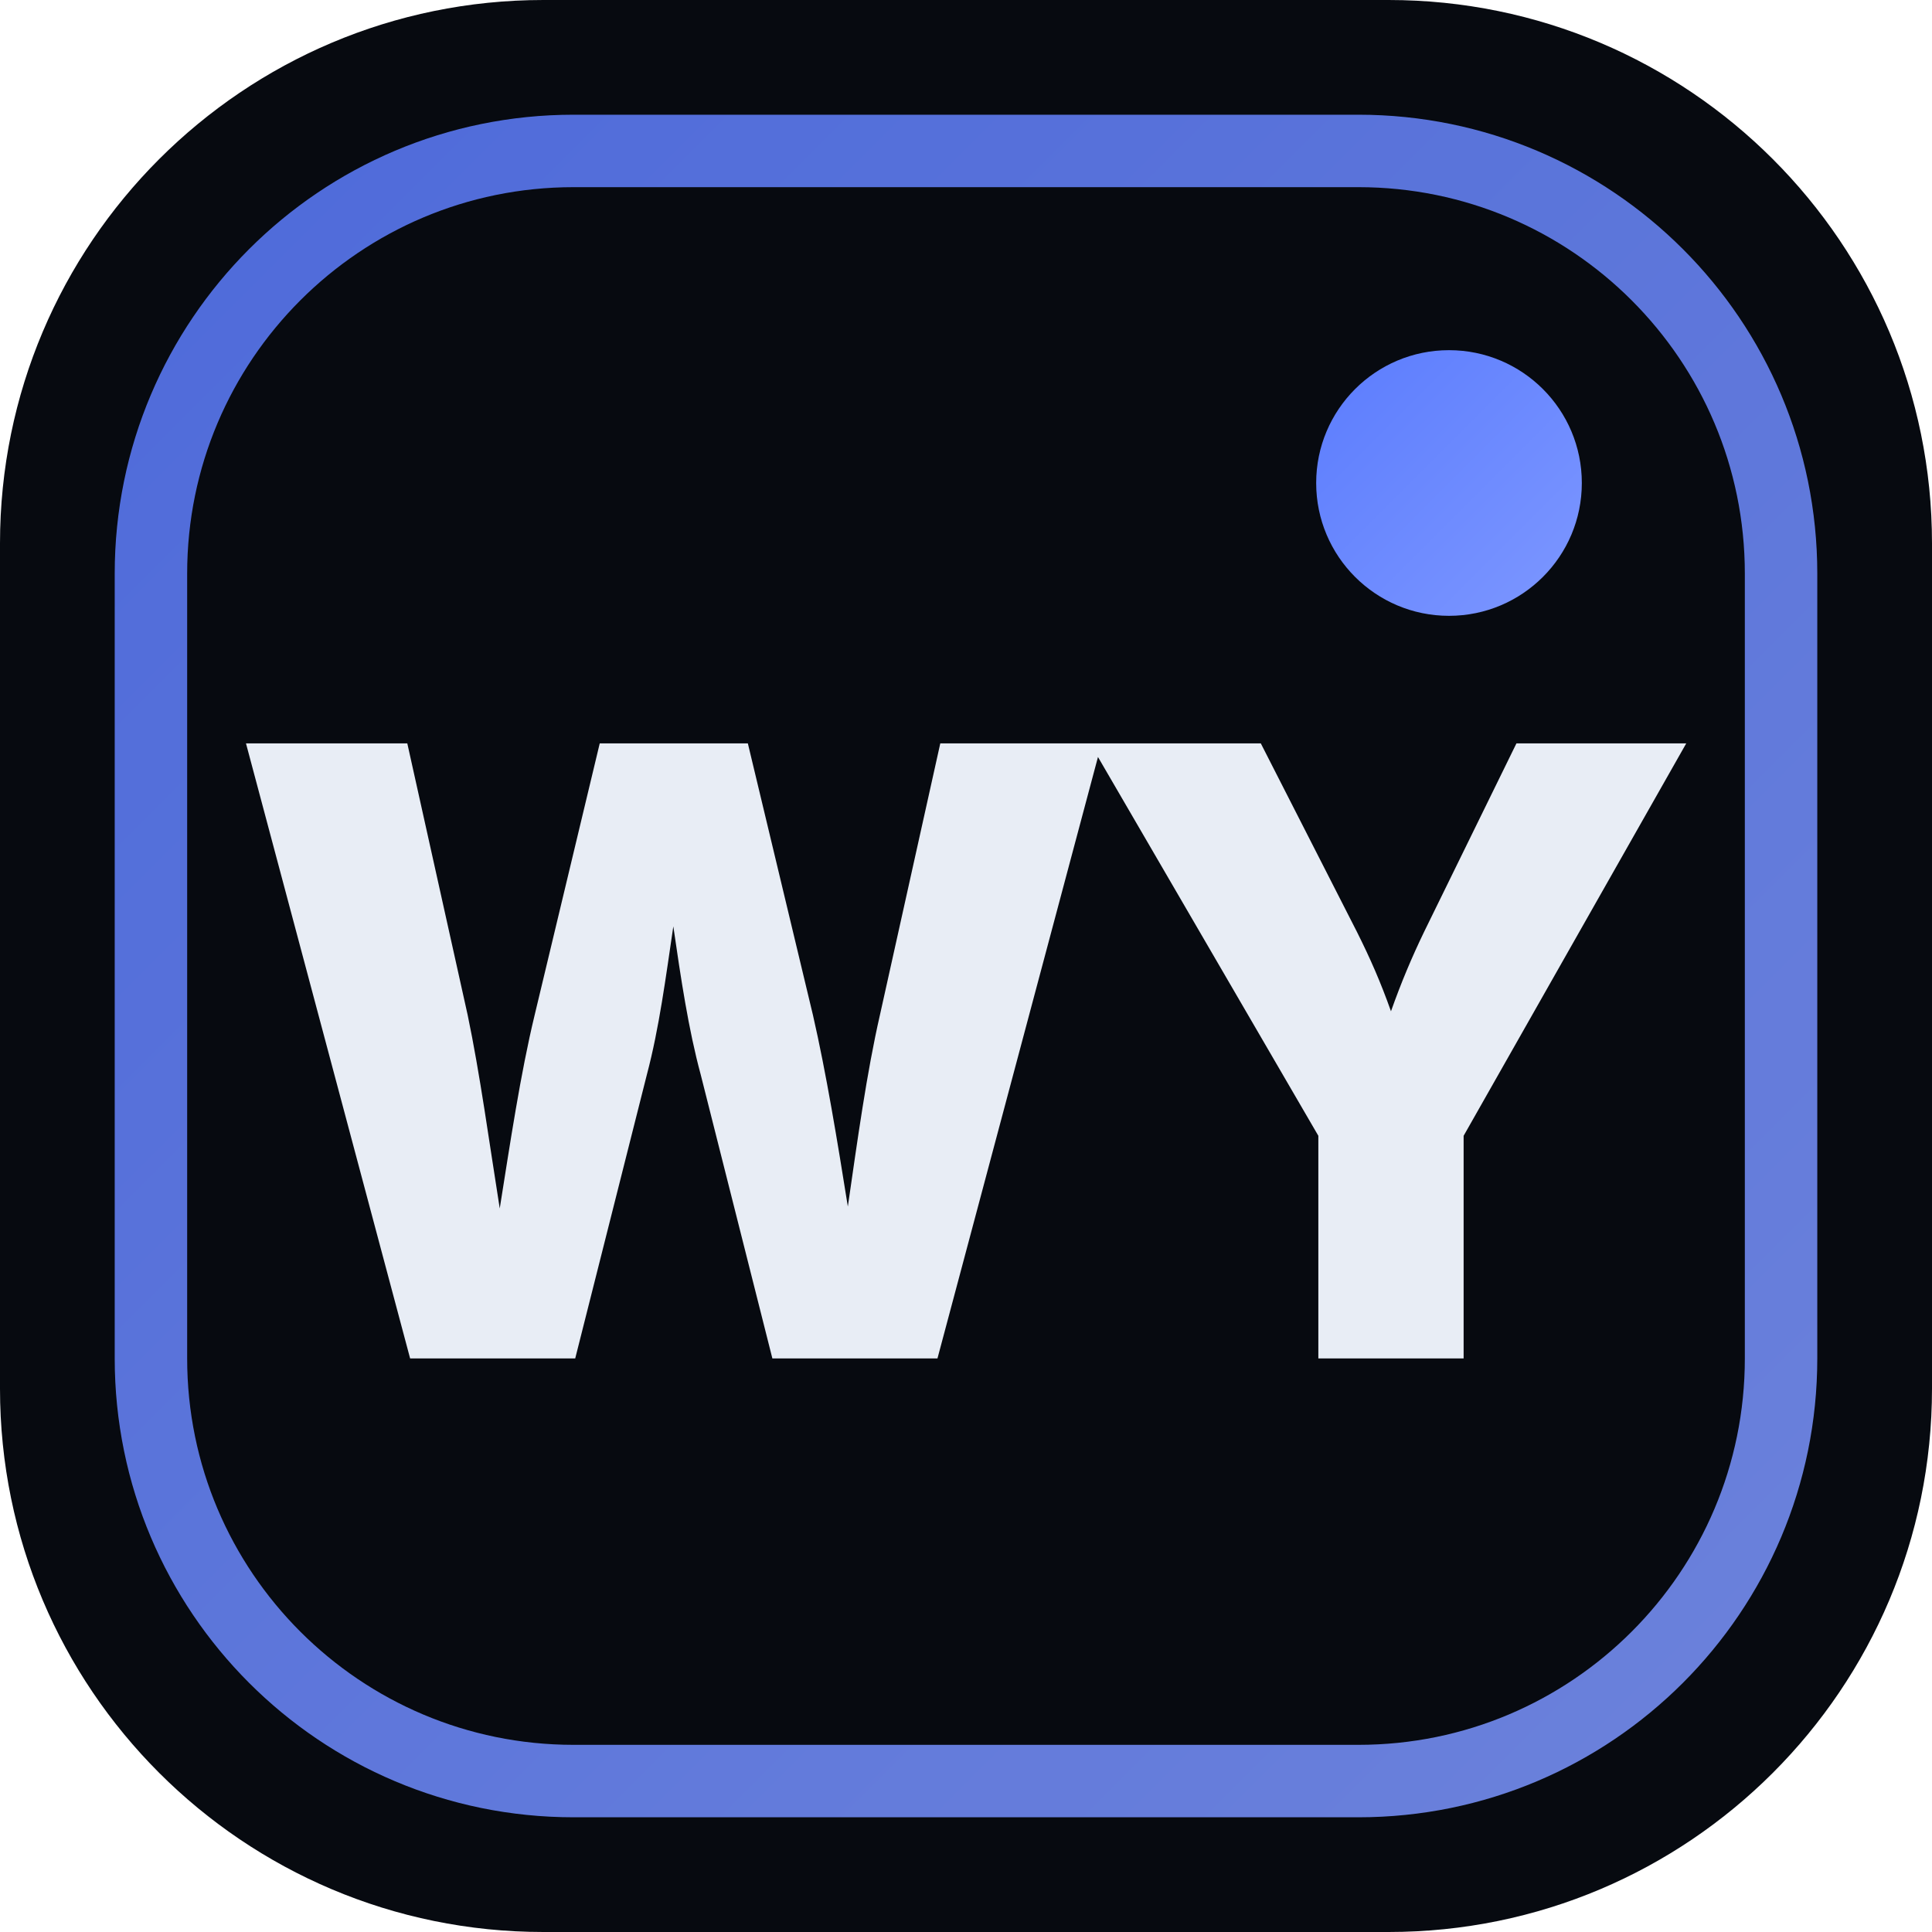
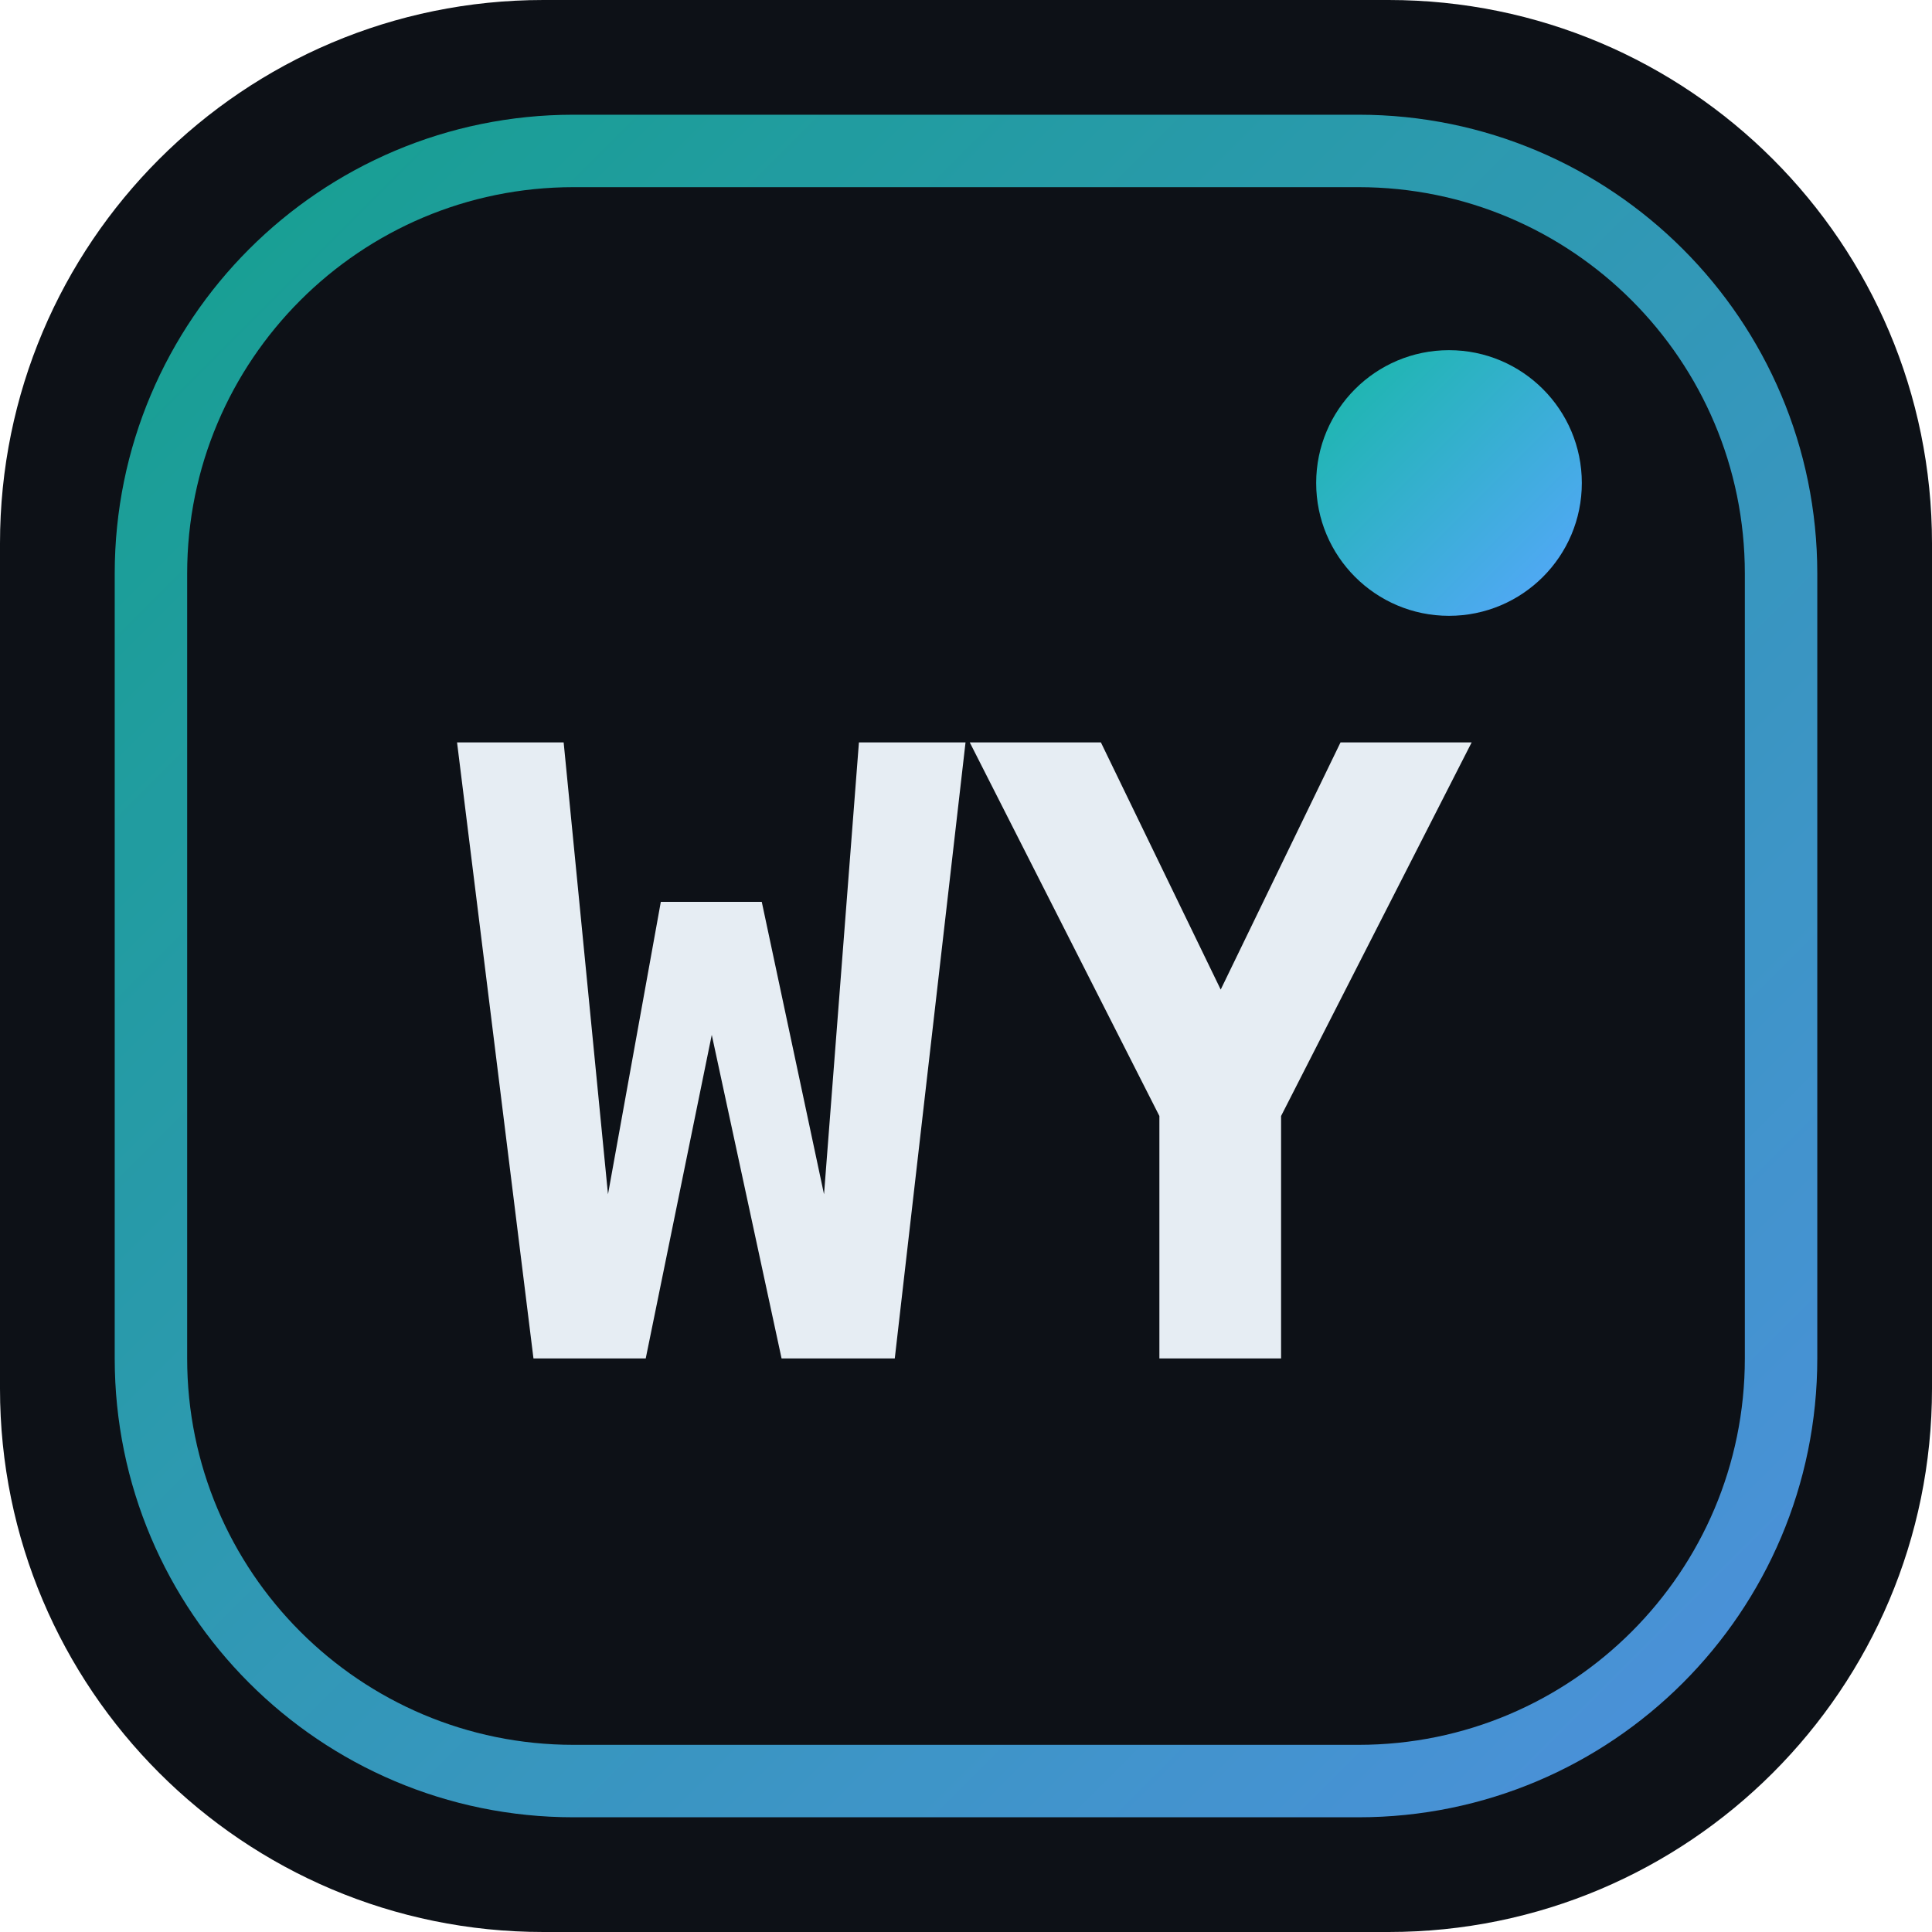
<svg xmlns="http://www.w3.org/2000/svg" viewBox="0 0 32 32" role="img" aria-label="Wai Yan">
  <defs>
    <linearGradient id="wyAccent" x1="0%" y1="0%" x2="100%" y2="100%">
-       <stop offset="0%" stop-color="#5b7cfe" />
-       <stop offset="100%" stop-color="#7d97ff" />
+       <stop offset="0%" stop-color="#17b8a6" />
+       <stop offset="100%" stop-color="#58a6ff" />
    </linearGradient>
  </defs>
-   <rect width="32" height="32" rx="9" fill="#070a10" />
+   <rect width="32" height="32" rx="9" fill="#0d1117" />
  <rect x="2.5" y="2.5" width="27" height="27" rx="7" fill="none" stroke="url(#wyAccent)" stroke-width="1.2" opacity="0.85" />
  <circle cx="24" cy="8" r="2.2" fill="url(#wyAccent)" />
-   <text x="16" y="22.5" text-anchor="middle" font-family="ui-sans-serif, system-ui, -apple-system, BlinkMacSystemFont, 'Segoe UI', sans-serif" font-size="14" font-weight="800" fill="#e8edf5" letter-spacing="-0.06em">
+   <text x="16" y="22.5" text-anchor="middle" font-family="'JetBrains Mono', ui-monospace, SFMono-Regular, Menlo, monospace" font-size="14" font-weight="800" fill="#e6edf3" letter-spacing="0">
    WY
  </text>
</svg>
